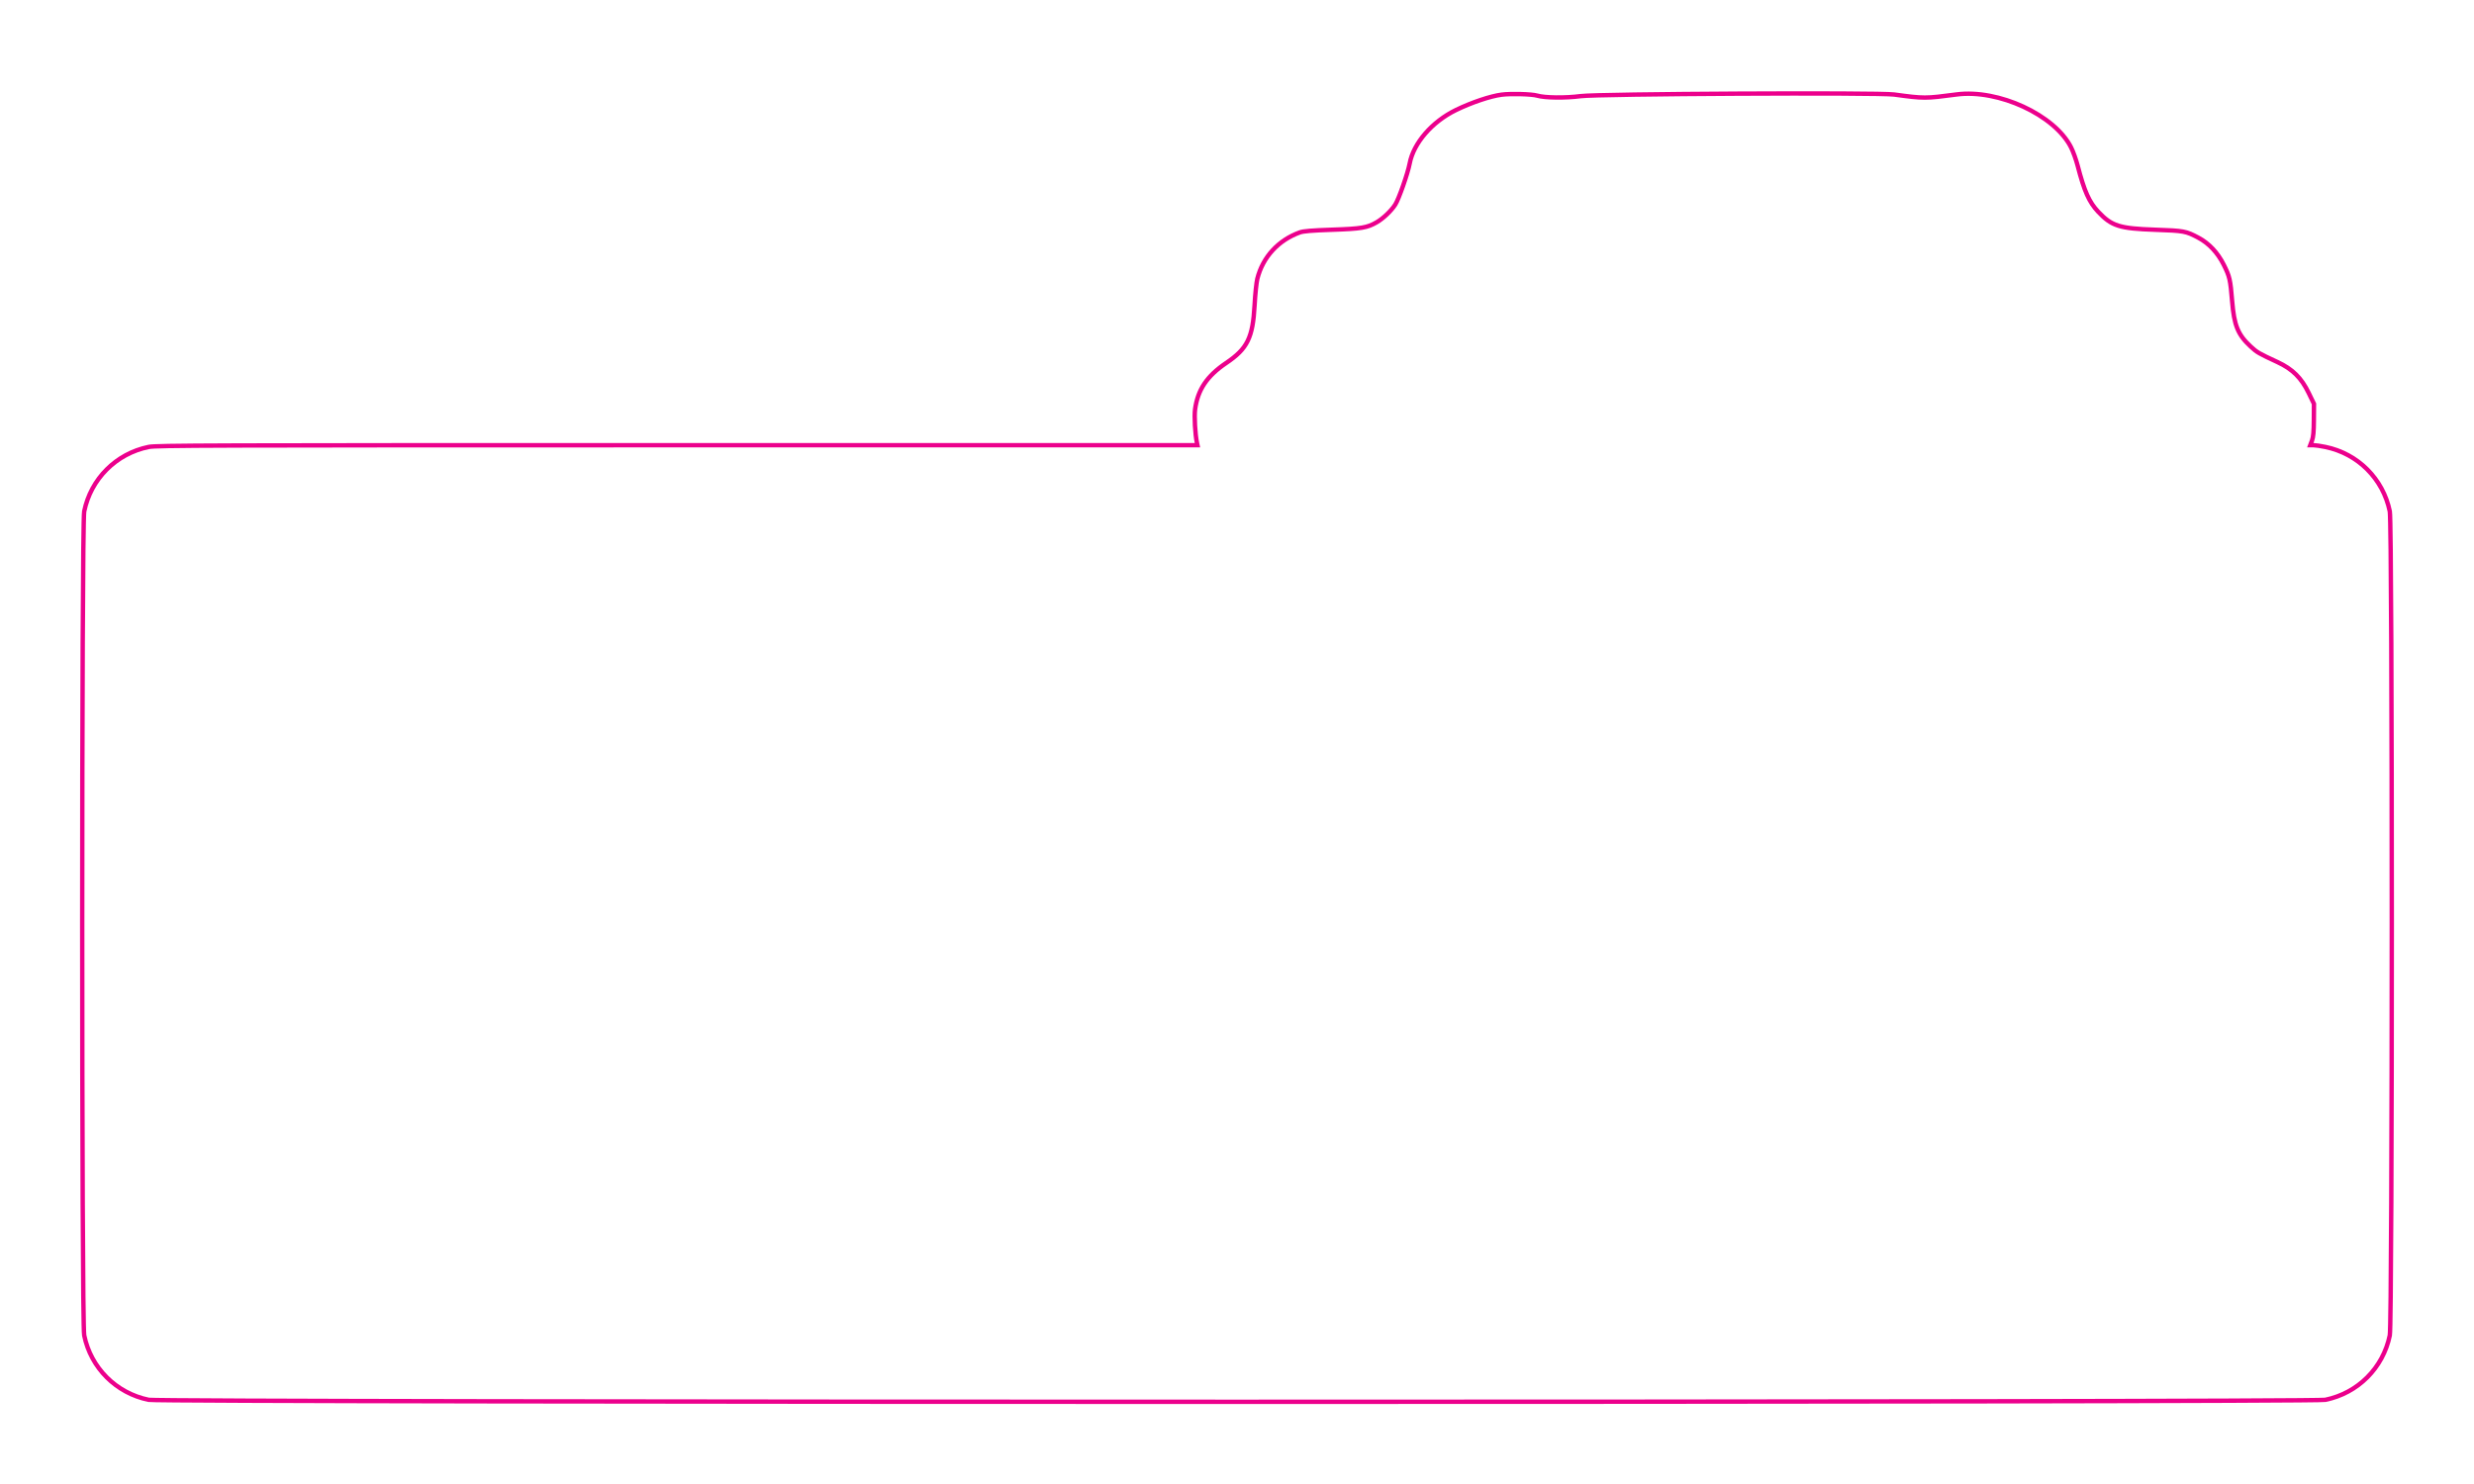
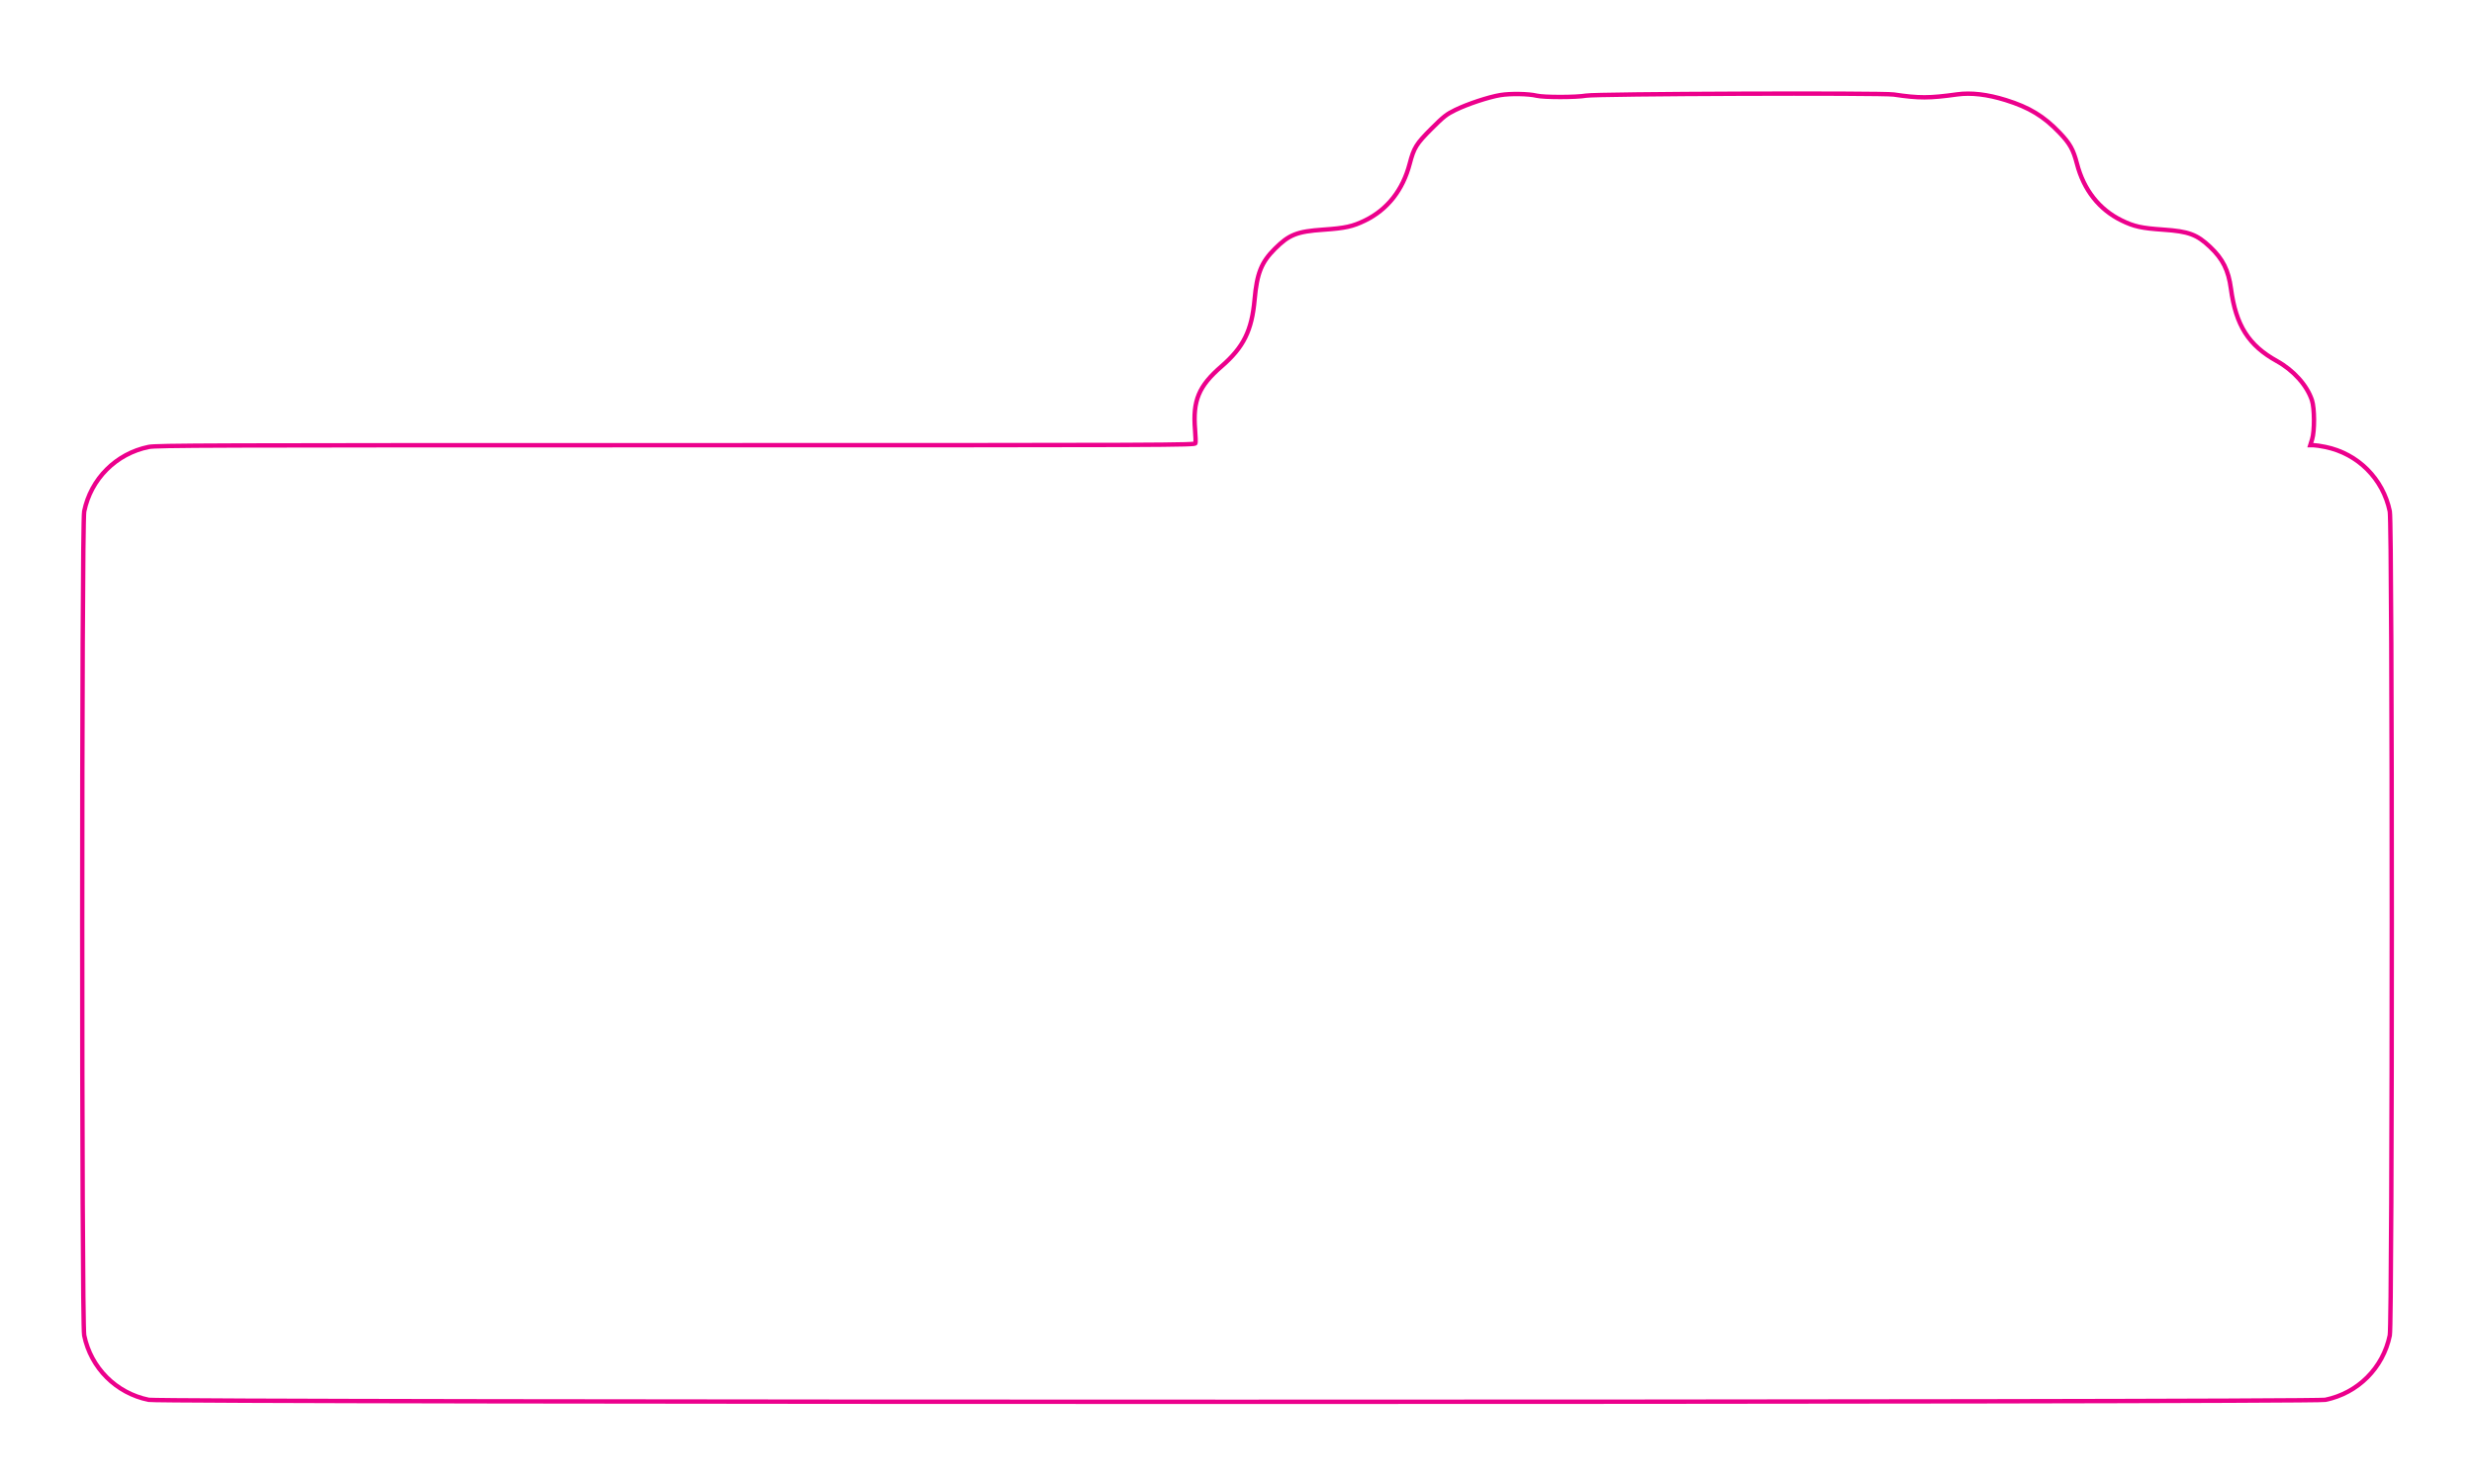
<svg xmlns="http://www.w3.org/2000/svg" width="3.75in" height="2.25in" viewBox="0 0 2250 1350">
-   <path d="M 1365.600 86.124 C 1355.372 87.458, 1338.330 93.198, 1324.198 100.068 C 1302.369 110.682, 1285.518 130.167, 1282.018 148.843 C 1280.343 157.778, 1272.177 181.049, 1268.952 186.074 C 1265.242 191.856, 1257.997 198.757, 1251.985 202.234 C 1243.377 207.214, 1238.236 208.072, 1211.500 208.988 C 1193.149 209.617, 1185.349 210.260, 1182.171 211.406 C 1162.590 218.466, 1148.516 233.787, 1143.506 253.494 C 1142.668 256.791, 1141.539 267.612, 1140.998 277.540 C 1139.379 307.226, 1134.509 317.147, 1115.128 330.244 C 1097.619 342.076, 1089.246 354.592, 1086.860 372.500 C 1086.023 378.781, 1086.942 395.118, 1088.561 402.750 L 1089.038 405 615.977 405 C 188.720 405, 142.169 405.153, 135.208 406.580 C 105.557 412.659, 82.659 435.557, 76.580 465.208 C 74.164 476.993, 74.164 1203.007, 76.580 1214.792 C 82.659 1244.443, 105.557 1267.341, 135.208 1273.420 C 147.032 1275.844, 2102.968 1275.844, 2114.792 1273.420 C 2144.443 1267.341, 2167.341 1244.443, 2173.420 1214.792 C 2175.836 1203.007, 2175.836 476.993, 2173.420 465.208 C 2167.341 435.557, 2144.443 412.659, 2114.792 406.580 C 2110.553 405.711, 2105.735 405, 2104.087 405 L 2101.089 405 2102.685 400.750 C 2103.861 397.621, 2104.305 392.659, 2104.368 381.939 L 2104.455 367.378 2099.714 357.572 C 2093.029 343.745, 2085.002 335.779, 2071.367 329.439 C 2054.025 321.376, 2052.679 320.595, 2046.875 315.222 C 2035.283 304.493, 2031.840 296.066, 2030.034 274 C 2028.420 254.292, 2027.783 251.519, 2022.400 240.801 C 2016.894 229.836, 2008.884 221.313, 1999.314 216.234 C 1987.964 210.211, 1986.361 209.916, 1960 209.003 C 1927.532 207.878, 1920.543 205.677, 1908.303 192.722 C 1899.998 183.931, 1895.606 174.098, 1889.517 150.661 C 1888.125 145.305, 1885.431 137.834, 1883.529 134.057 C 1868.705 104.622, 1817.450 80.910, 1779.470 85.917 C 1750.796 89.697, 1749.947 89.698, 1722.654 85.987 C 1708.222 84.025, 1453.440 85.334, 1437.500 87.452 C 1423.813 89.272, 1404.967 89.050, 1398 86.989 C 1393.144 85.552, 1373.918 85.039, 1365.600 86.124" fill="none" stroke="#EC008C" stroke-width="4" />
+   <path d="M 1364.500 86.492 C 1353.881 88.241, 1334.647 94.605, 1323.499 100.059 C 1315.522 103.962, 1313.074 105.885, 1301.948 116.981 C 1288.083 130.809, 1285.867 134.377, 1282.065 149 C 1275.886 172.761, 1261.812 190.644, 1241.500 200.545 C 1230.143 206.081, 1223.459 207.556, 1203.500 208.928 C 1179.531 210.576, 1172.354 213.416, 1159.385 226.385 C 1147.119 238.651, 1143.146 248.619, 1141.003 272.500 C 1138.467 300.773, 1130.969 315.900, 1110.855 333.331 C 1090.139 351.282, 1084.689 364.366, 1086.859 390.944 C 1087.327 396.689, 1087.499 402.201, 1087.239 403.194 C 1086.785 404.932, 1068.981 405, 614.841 405 C 188.619 405, 142.169 405.153, 135.208 406.580 C 105.557 412.659, 82.659 435.557, 76.580 465.208 C 74.164 476.993, 74.164 1203.007, 76.580 1214.792 C 82.659 1244.443, 105.557 1267.341, 135.208 1273.420 C 147.032 1275.844, 2102.968 1275.844, 2114.792 1273.420 C 2144.443 1267.341, 2167.341 1244.443, 2173.420 1214.792 C 2175.836 1203.007, 2175.836 476.993, 2173.420 465.208 C 2167.341 435.557, 2144.443 412.659, 2114.792 406.580 C 2110.553 405.711, 2105.740 405, 2104.096 405 L 2101.108 405 2102.743 399.750 C 2105.138 392.059, 2105.048 371.357, 2102.588 364 C 2098.050 350.431, 2085.895 336.879, 2070.702 328.450 C 2044.953 314.165, 2033.460 296.017, 2028.934 262.500 C 2026.677 245.780, 2021.556 235.540, 2010.001 224.640 C 1997.922 213.245, 1990.528 210.511, 1967.500 208.928 C 1947.533 207.555, 1940.852 206.080, 1929.500 200.539 C 1909.149 190.606, 1895.119 172.779, 1888.935 149 C 1885.551 135.986, 1882.487 130.530, 1873 120.629 C 1858.669 105.672, 1845.516 97.702, 1824.196 91.054 C 1807.496 85.846, 1792.623 84.103, 1779.925 85.866 C 1754.563 89.388, 1745.240 89.408, 1722.321 85.987 C 1711.480 84.369, 1451.914 85.317, 1442.500 87.008 C 1433.518 88.623, 1404.096 88.650, 1397.500 87.050 C 1390.141 85.265, 1373.650 84.986, 1364.500 86.492" fill="none" stroke="#EC008C" stroke-width="4" />
</svg>
